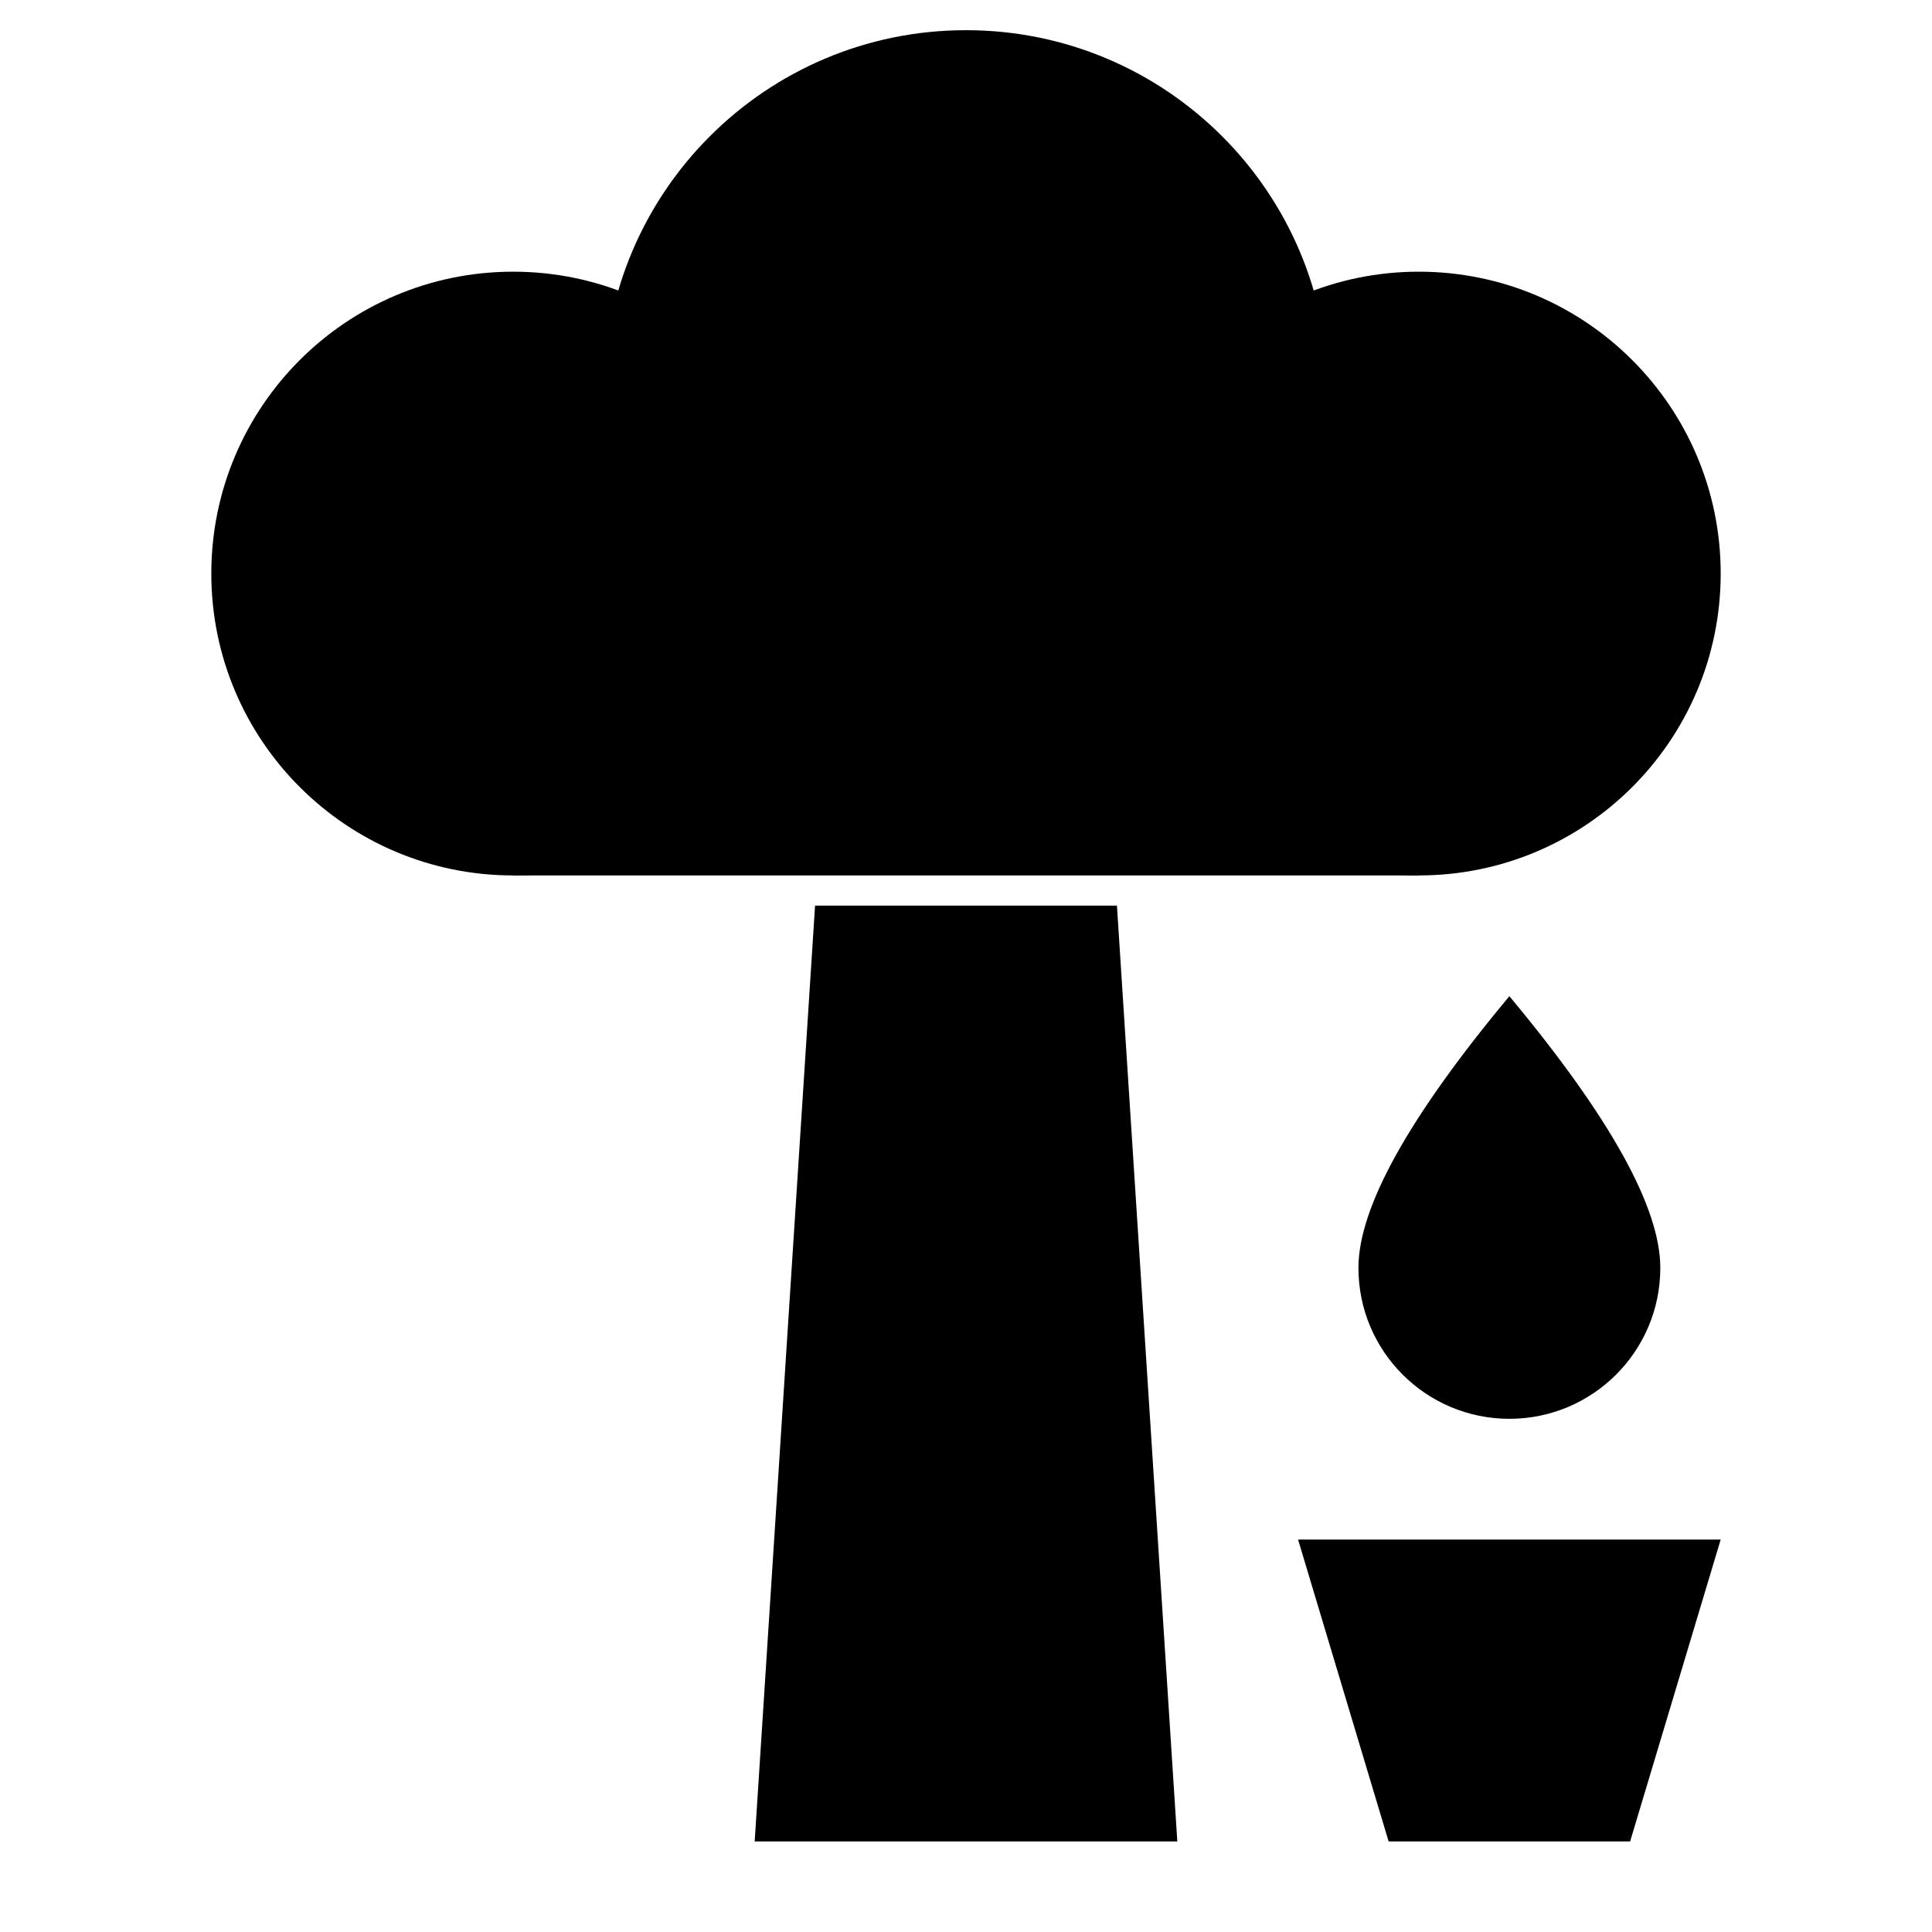
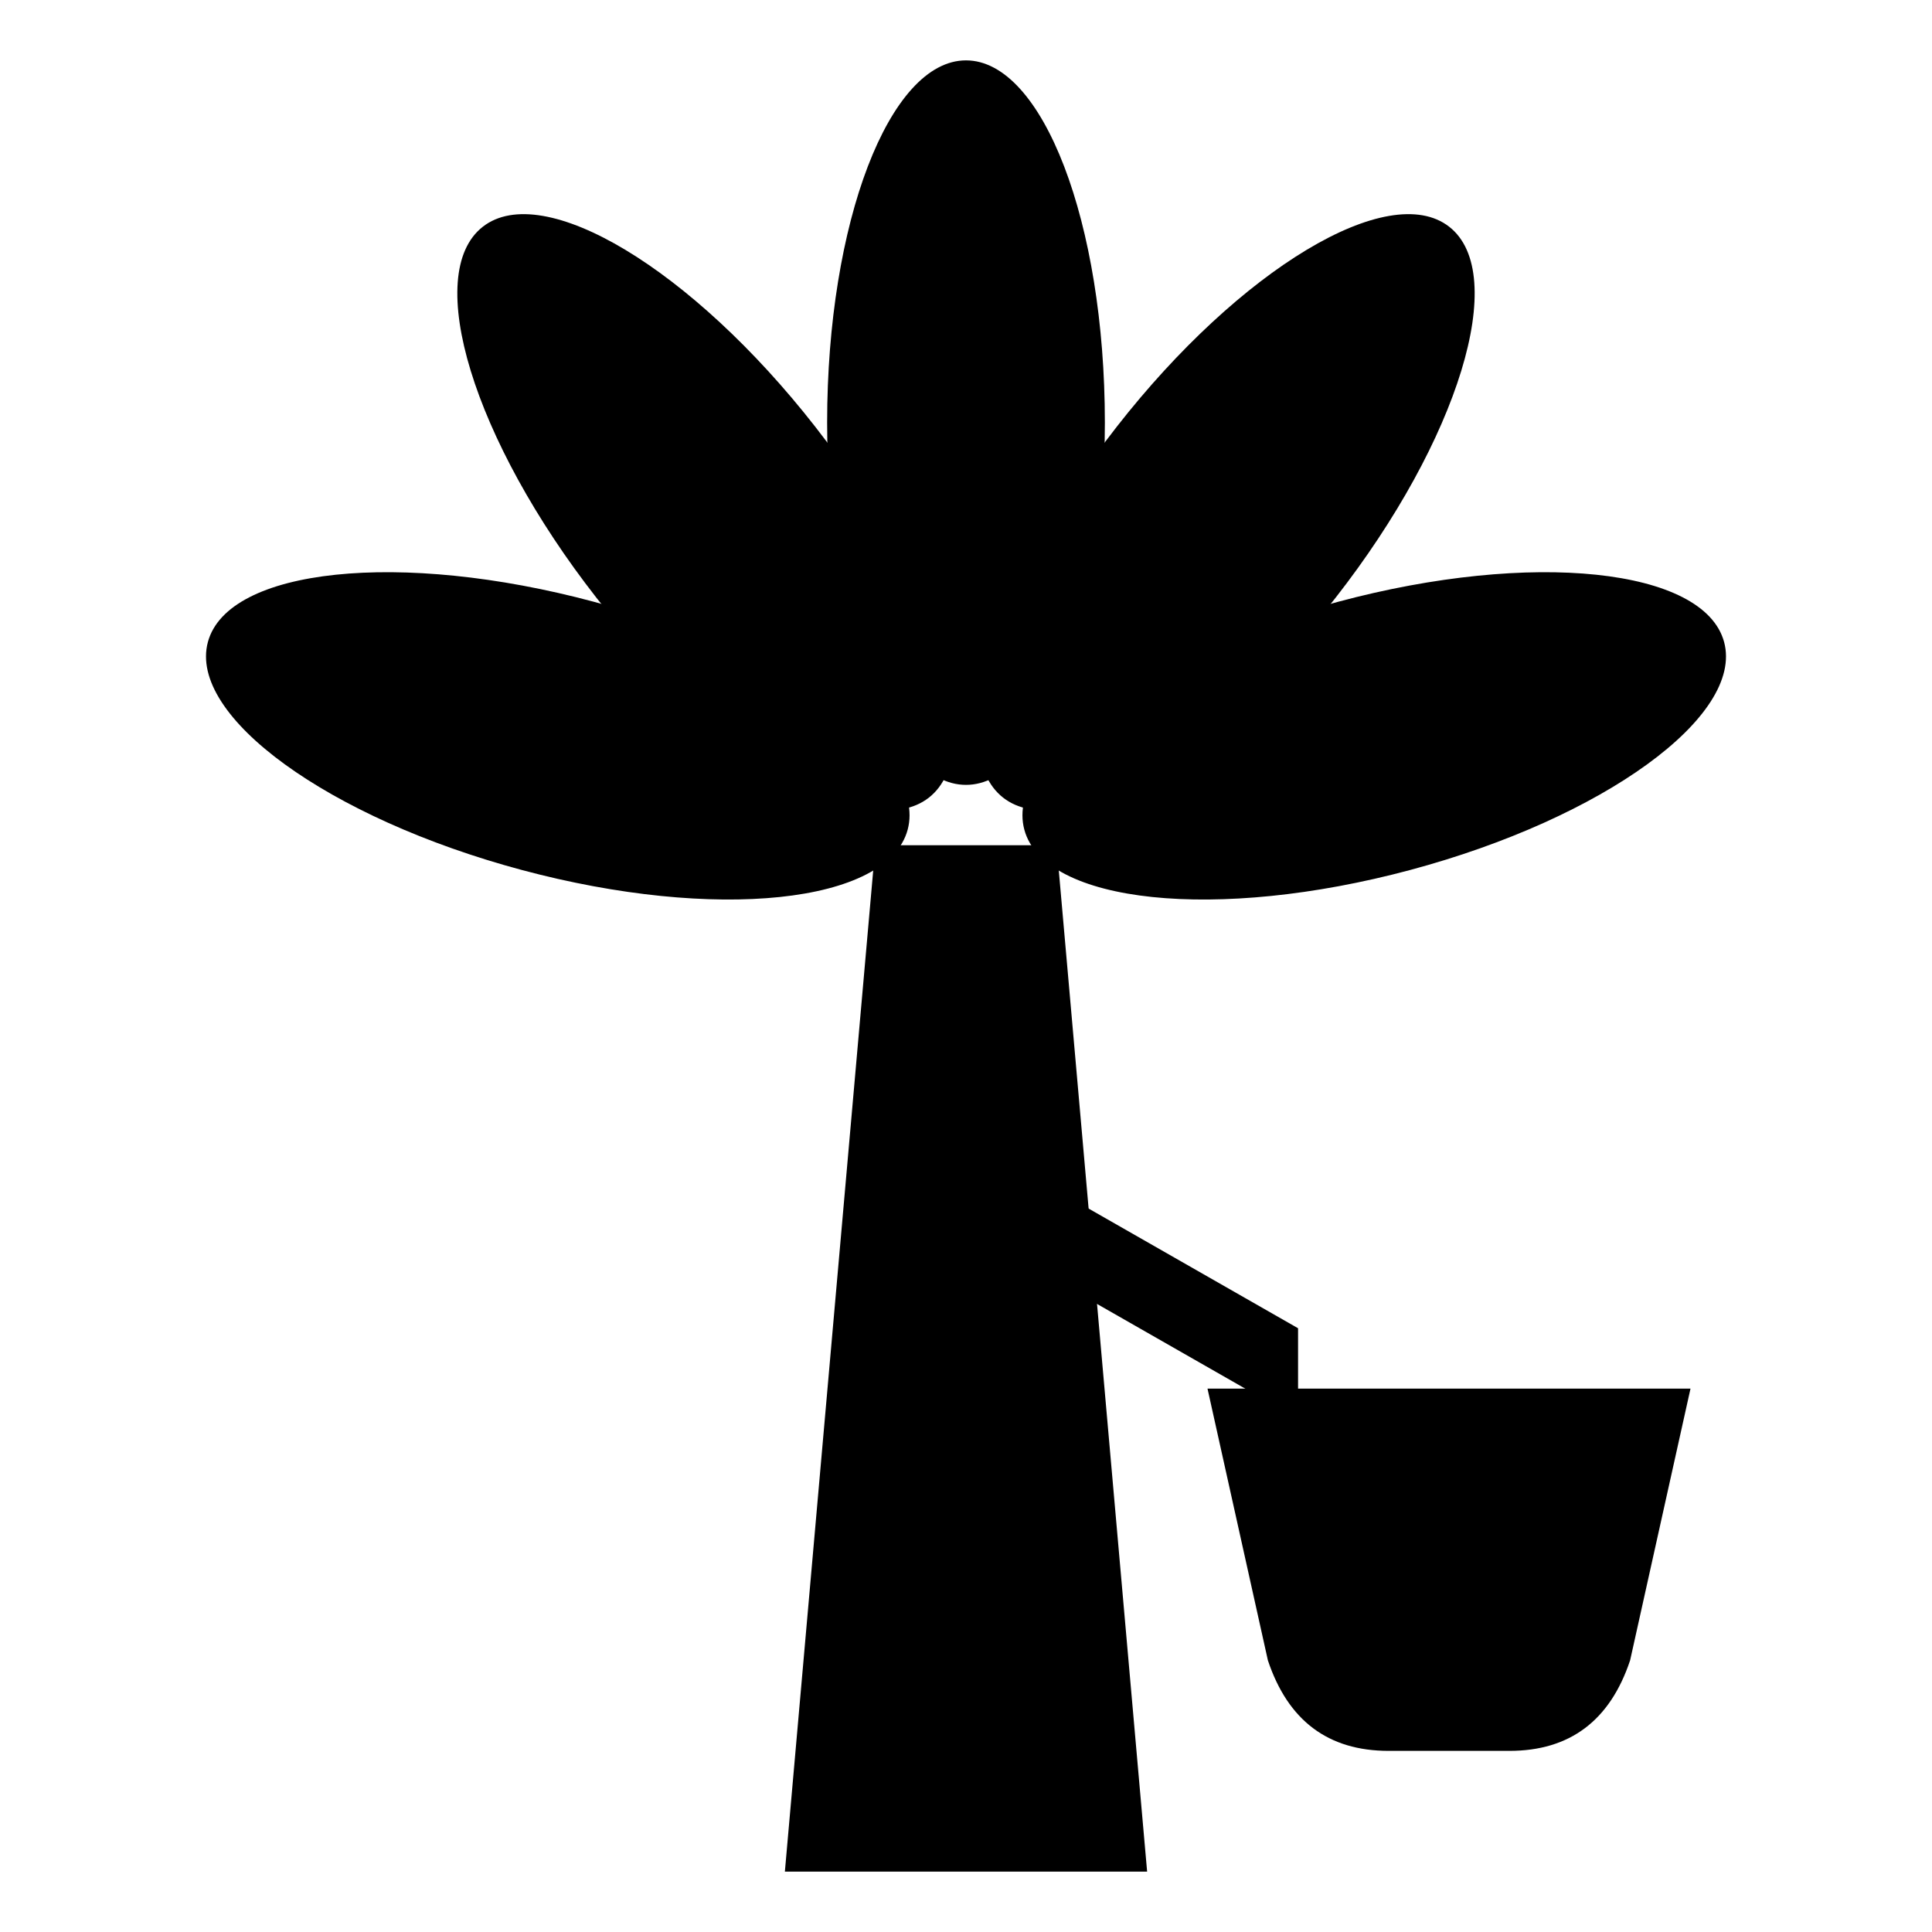
<svg xmlns="http://www.w3.org/2000/svg" viewBox="0 0 64 64" width="64" height="64" fill="currentColor">
-   <circle cx="17" cy="19" r="10" />
-   <circle cx="32" cy="13" r="12" />
-   <circle cx="47" cy="19" r="10" />
-   <rect x="17" y="19" width="30" height="10" />
-   <path d="M27 30H37L39 61H25Z" />
-   <path d="M43 51H57L54 61H46Z" />
-   <path d="M50 33Q55 39 55 42A5 5 0 0 1 45 42Q45 39 50 33Z" />
+   <ellipse cx="32" cy="14" rx="4.6" ry="12" transform="rotate(-75 32 28)" />
+   <ellipse cx="32" cy="14" rx="4.6" ry="12" transform="rotate(-38 32 28)" />
+   <ellipse cx="32" cy="14" rx="4.6" ry="12" transform="rotate(0 32 28)" />
+   <ellipse cx="32" cy="14" rx="4.6" ry="12" transform="rotate(38 32 28)" />
+   <ellipse cx="32" cy="14" rx="4.6" ry="12" transform="rotate(75 32 28)" />
+   <path d="M26 62L29 28H35L38 62Z" />
+   <path d="M36 40L43 44V47L36 43Z" />
+   <path d="M40 46H56L54 55Q53 58 50 58H46Q43 58 42 55Z" />
</svg>
